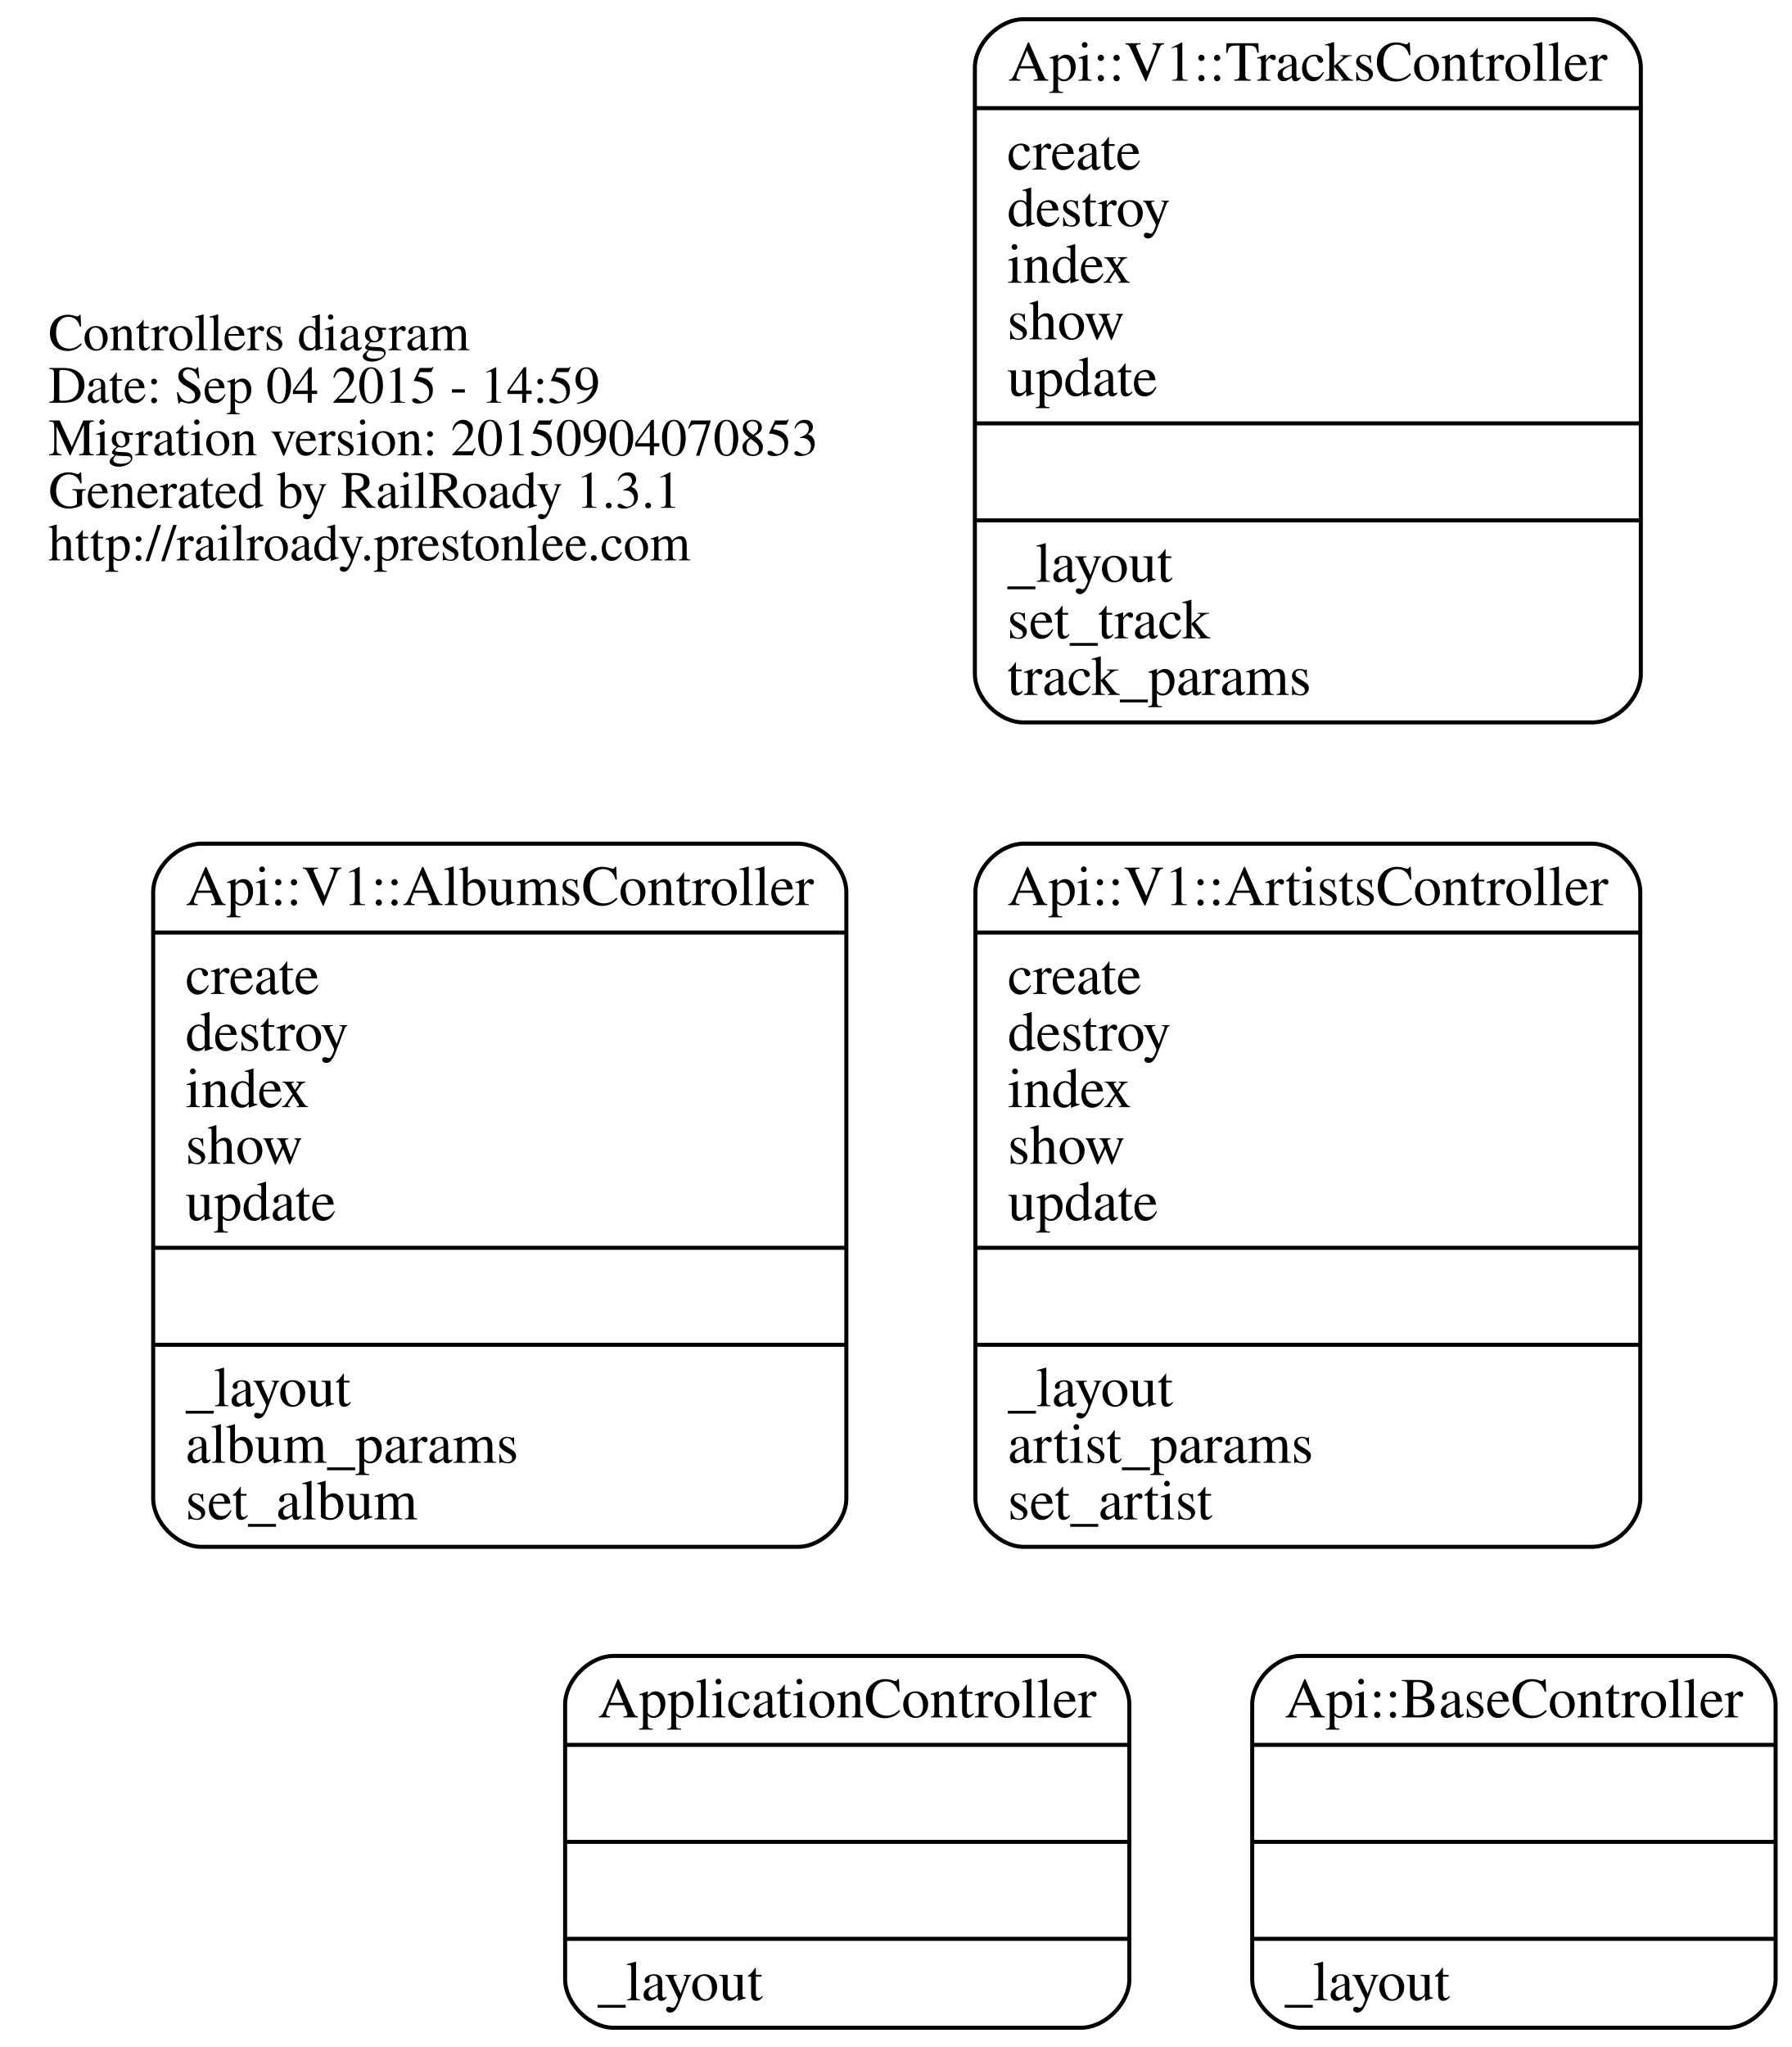
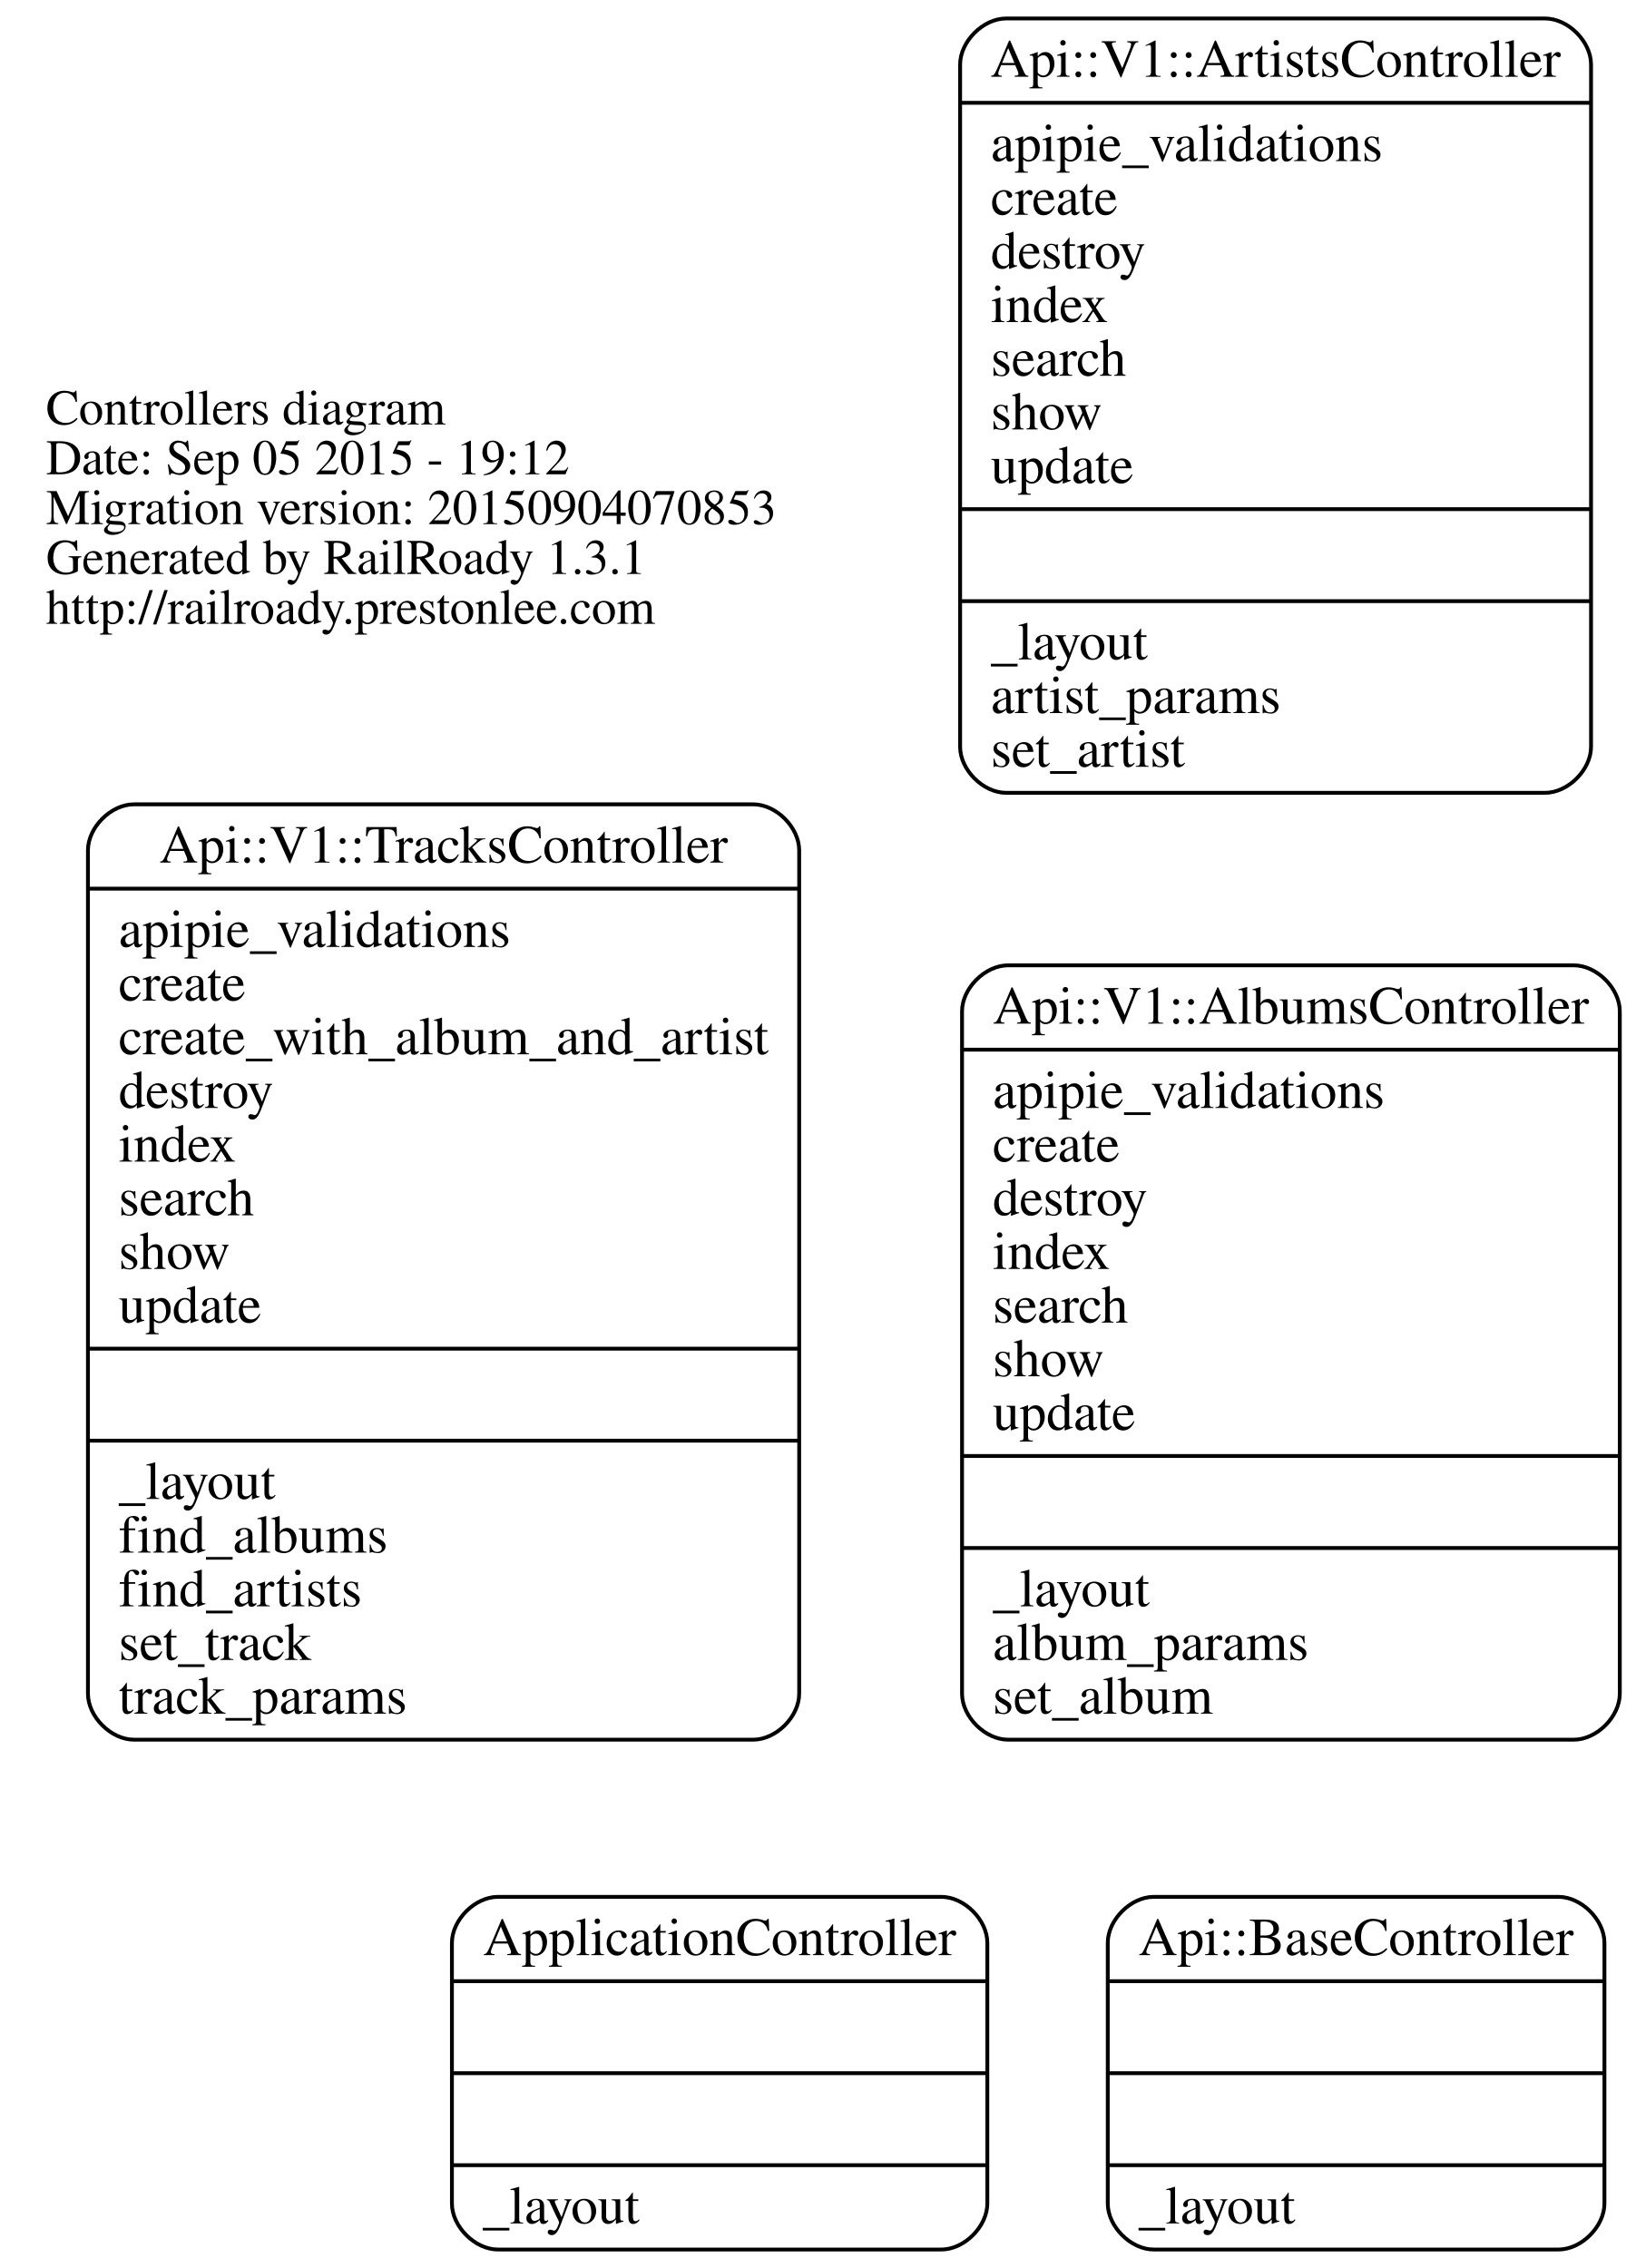
- <svg xmlns="http://www.w3.org/2000/svg" width="443pt" height="506pt" viewBox="0.00 0.00 443.46 506.00">
-   <g id="graph0" class="graph" transform="scale(1 1) rotate(0) translate(139.688 281.5)">
-     <polygon fill="none" stroke="none" points="-139.688,224.5 -139.688,-281.5 303.769,-281.5 303.769,224.5 -139.688,224.5" />
+ <svg xmlns="http://www.w3.org/2000/svg" width="426pt" height="591pt" viewBox="0.00 0.00 426.46 591.00">
+   <g id="graph0" class="graph" transform="scale(1 1) rotate(0) translate(117.688 321.5)">
+     <polygon fill="none" stroke="none" points="-117.688,269.5 -117.688,-321.5 308.776,-321.5 308.776,269.5 -117.688,269.5" />
    <g id="node1" class="node">
-       <text text-anchor="start" x="-127.688" y="-195.1" font-family="Times,serif" font-size="13.00">Controllers diagram</text>
-       <text text-anchor="start" x="-127.688" y="-182.1" font-family="Times,serif" font-size="13.00">Date: Sep 04 2015 - 14:59</text>
-       <text text-anchor="start" x="-127.688" y="-169.1" font-family="Times,serif" font-size="13.00">Migration version: 20150904070853</text>
-       <text text-anchor="start" x="-127.688" y="-156.1" font-family="Times,serif" font-size="13.00">Generated by RailRoady 1.3.1</text>
-       <text text-anchor="start" x="-127.688" y="-143.1" font-family="Times,serif" font-size="13.00">http://railroady.prestonlee.com</text>
+       <text text-anchor="start" x="-105.688" y="-211.1" font-family="Times,serif" font-size="13.00">Controllers diagram</text>
+       <text text-anchor="start" x="-105.688" y="-198.1" font-family="Times,serif" font-size="13.00">Date: Sep 05 2015 - 19:12</text>
+       <text text-anchor="start" x="-105.688" y="-185.1" font-family="Times,serif" font-size="13.00">Migration version: 20150904070853</text>
+       <text text-anchor="start" x="-105.688" y="-172.1" font-family="Times,serif" font-size="13.00">Generated by RailRoady 1.3.1</text>
+       <text text-anchor="start" x="-105.688" y="-159.1" font-family="Times,serif" font-size="13.00">http://railroady.prestonlee.com</text>
    </g>
    <g id="node2" class="node">
-       <path fill="none" stroke="black" d="M182.231,220C182.231,220 287.769,220 287.769,220 293.769,220 299.769,214 299.769,208 299.769,208 299.769,140 299.769,140 299.769,134 293.769,128 287.769,128 287.769,128 182.231,128 182.231,128 176.231,128 170.231,134 170.231,140 170.231,140 170.231,208 170.231,208 170.231,214 176.231,220 182.231,220" />
-       <text text-anchor="middle" x="235" y="143.2" font-family="Times,serif" font-size="14.00">Api::BaseController</text>
-       <polyline fill="none" stroke="black" points="170.231,150 299.769,150 " />
-       <polyline fill="none" stroke="black" points="170.231,174 299.769,174 " />
-       <polyline fill="none" stroke="black" points="170.231,198 299.769,198 " />
-       <text text-anchor="start" x="178.231" y="213.2" font-family="Times,serif" font-size="14.00">_layout</text>
+       <path fill="none" stroke="black" d="M183.231,265C183.231,265 288.769,265 288.769,265 294.769,265 300.769,259 300.769,253 300.769,253 300.769,185 300.769,185 300.769,179 294.769,173 288.769,173 288.769,173 183.231,173 183.231,173 177.231,173 171.231,179 171.231,185 171.231,185 171.231,253 171.231,253 171.231,259 177.231,265 183.231,265" />
+       <text text-anchor="middle" x="236" y="188.2" font-family="Times,serif" font-size="14.00">Api::BaseController</text>
+       <polyline fill="none" stroke="black" points="171.231,195 300.769,195 " />
+       <polyline fill="none" stroke="black" points="171.231,219 300.769,219 " />
+       <polyline fill="none" stroke="black" points="171.231,243 300.769,243 " />
+       <text text-anchor="start" x="179.231" y="258.2" font-family="Times,serif" font-size="14.00">_layout</text>
    </g>
    <g id="node3" class="node">
-       <path fill="none" stroke="black" d="M-89.776,101C-89.776,101 57.776,101 57.776,101 63.776,101 69.776,95 69.776,89 69.776,89 69.776,-61 69.776,-61 69.776,-67 63.776,-73 57.776,-73 57.776,-73 -89.776,-73 -89.776,-73 -95.776,-73 -101.776,-67 -101.776,-61 -101.776,-61 -101.776,89 -101.776,89 -101.776,95 -95.776,101 -89.776,101" />
-       <text text-anchor="middle" x="-16" y="-57.8" font-family="Times,serif" font-size="14.00">Api::V1::AlbumsController</text>
-       <polyline fill="none" stroke="black" points="-101.776,-51 69.776,-51 " />
-       <text text-anchor="start" x="-93.776" y="-35.8" font-family="Times,serif" font-size="14.00">create</text>
-       <text text-anchor="start" x="-93.776" y="-21.8" font-family="Times,serif" font-size="14.00">destroy</text>
-       <text text-anchor="start" x="-93.776" y="-7.8" font-family="Times,serif" font-size="14.00">index</text>
-       <text text-anchor="start" x="-93.776" y="6.2" font-family="Times,serif" font-size="14.00">show</text>
-       <text text-anchor="start" x="-93.776" y="20.2" font-family="Times,serif" font-size="14.00">update</text>
-       <polyline fill="none" stroke="black" points="-101.776,27 69.776,27 " />
-       <polyline fill="none" stroke="black" points="-101.776,51 69.776,51 " />
-       <text text-anchor="start" x="-93.776" y="66.2" font-family="Times,serif" font-size="14.00">_layout</text>
-       <text text-anchor="start" x="-93.776" y="80.2" font-family="Times,serif" font-size="14.00">album_params</text>
-       <text text-anchor="start" x="-93.776" y="94.2" font-family="Times,serif" font-size="14.00">set_album</text>
+       <path fill="none" stroke="black" d="M145.224,132C145.224,132 292.776,132 292.776,132 298.776,132 304.776,126 304.776,120 304.776,120 304.776,-58 304.776,-58 304.776,-64 298.776,-70 292.776,-70 292.776,-70 145.224,-70 145.224,-70 139.224,-70 133.224,-64 133.224,-58 133.224,-58 133.224,120 133.224,120 133.224,126 139.224,132 145.224,132" />
+       <text text-anchor="middle" x="219" y="-54.8" font-family="Times,serif" font-size="14.00">Api::V1::AlbumsController</text>
+       <polyline fill="none" stroke="black" points="133.224,-48 304.776,-48 " />
+       <text text-anchor="start" x="141.224" y="-32.8" font-family="Times,serif" font-size="14.00">apipie_validations</text>
+       <text text-anchor="start" x="141.224" y="-18.8" font-family="Times,serif" font-size="14.00">create</text>
+       <text text-anchor="start" x="141.224" y="-4.8" font-family="Times,serif" font-size="14.00">destroy</text>
+       <text text-anchor="start" x="141.224" y="9.2" font-family="Times,serif" font-size="14.00">index</text>
+       <text text-anchor="start" x="141.224" y="23.2" font-family="Times,serif" font-size="14.00">search</text>
+       <text text-anchor="start" x="141.224" y="37.2" font-family="Times,serif" font-size="14.00">show</text>
+       <text text-anchor="start" x="141.224" y="51.2" font-family="Times,serif" font-size="14.00">update</text>
+       <polyline fill="none" stroke="black" points="133.224,58 304.776,58 " />
+       <polyline fill="none" stroke="black" points="133.224,82 304.776,82 " />
+       <text text-anchor="start" x="141.224" y="97.2" font-family="Times,serif" font-size="14.00">_layout</text>
+       <text text-anchor="start" x="141.224" y="111.2" font-family="Times,serif" font-size="14.00">album_params</text>
+       <text text-anchor="start" x="141.224" y="125.2" font-family="Times,serif" font-size="14.00">set_album</text>
    </g>
    <g id="node4" class="node">
-       <path fill="none" stroke="black" d="M113.724,101C113.724,101 254.276,101 254.276,101 260.276,101 266.276,95 266.276,89 266.276,89 266.276,-61 266.276,-61 266.276,-67 260.276,-73 254.276,-73 254.276,-73 113.724,-73 113.724,-73 107.724,-73 101.724,-67 101.724,-61 101.724,-61 101.724,89 101.724,89 101.724,95 107.724,101 113.724,101" />
-       <text text-anchor="middle" x="184" y="-57.8" font-family="Times,serif" font-size="14.00">Api::V1::ArtistsController</text>
-       <polyline fill="none" stroke="black" points="101.724,-51 266.276,-51 " />
-       <text text-anchor="start" x="109.724" y="-35.8" font-family="Times,serif" font-size="14.00">create</text>
-       <text text-anchor="start" x="109.724" y="-21.8" font-family="Times,serif" font-size="14.00">destroy</text>
-       <text text-anchor="start" x="109.724" y="-7.8" font-family="Times,serif" font-size="14.00">index</text>
-       <text text-anchor="start" x="109.724" y="6.2" font-family="Times,serif" font-size="14.00">show</text>
-       <text text-anchor="start" x="109.724" y="20.2" font-family="Times,serif" font-size="14.00">update</text>
-       <polyline fill="none" stroke="black" points="101.724,27 266.276,27 " />
-       <polyline fill="none" stroke="black" points="101.724,51 266.276,51 " />
-       <text text-anchor="start" x="109.724" y="66.2" font-family="Times,serif" font-size="14.00">_layout</text>
-       <text text-anchor="start" x="109.724" y="80.2" font-family="Times,serif" font-size="14.00">artist_params</text>
-       <text text-anchor="start" x="109.724" y="94.2" font-family="Times,serif" font-size="14.00">set_artist</text>
+       <path fill="none" stroke="black" d="M144.724,-115C144.724,-115 285.276,-115 285.276,-115 291.276,-115 297.276,-121 297.276,-127 297.276,-127 297.276,-305 297.276,-305 297.276,-311 291.276,-317 285.276,-317 285.276,-317 144.724,-317 144.724,-317 138.724,-317 132.724,-311 132.724,-305 132.724,-305 132.724,-127 132.724,-127 132.724,-121 138.724,-115 144.724,-115" />
+       <text text-anchor="middle" x="215" y="-301.8" font-family="Times,serif" font-size="14.00">Api::V1::ArtistsController</text>
+       <polyline fill="none" stroke="black" points="132.724,-295 297.276,-295 " />
+       <text text-anchor="start" x="140.724" y="-279.8" font-family="Times,serif" font-size="14.00">apipie_validations</text>
+       <text text-anchor="start" x="140.724" y="-265.8" font-family="Times,serif" font-size="14.00">create</text>
+       <text text-anchor="start" x="140.724" y="-251.8" font-family="Times,serif" font-size="14.00">destroy</text>
+       <text text-anchor="start" x="140.724" y="-237.8" font-family="Times,serif" font-size="14.00">index</text>
+       <text text-anchor="start" x="140.724" y="-223.8" font-family="Times,serif" font-size="14.00">search</text>
+       <text text-anchor="start" x="140.724" y="-209.8" font-family="Times,serif" font-size="14.00">show</text>
+       <text text-anchor="start" x="140.724" y="-195.8" font-family="Times,serif" font-size="14.00">update</text>
+       <polyline fill="none" stroke="black" points="132.724,-189 297.276,-189 " />
+       <polyline fill="none" stroke="black" points="132.724,-165 297.276,-165 " />
+       <text text-anchor="start" x="140.724" y="-149.8" font-family="Times,serif" font-size="14.00">_layout</text>
+       <text text-anchor="start" x="140.724" y="-135.8" font-family="Times,serif" font-size="14.00">artist_params</text>
+       <text text-anchor="start" x="140.724" y="-121.8" font-family="Times,serif" font-size="14.00">set_artist</text>
    </g>
    <g id="node5" class="node">
-       <path fill="none" stroke="black" d="M113.591,-103C113.591,-103 254.409,-103 254.409,-103 260.409,-103 266.409,-109 266.409,-115 266.409,-115 266.409,-265 266.409,-265 266.409,-271 260.409,-277 254.409,-277 254.409,-277 113.591,-277 113.591,-277 107.591,-277 101.591,-271 101.591,-265 101.591,-265 101.591,-115 101.591,-115 101.591,-109 107.591,-103 113.591,-103" />
-       <text text-anchor="middle" x="184" y="-261.8" font-family="Times,serif" font-size="14.00">Api::V1::TracksController</text>
-       <polyline fill="none" stroke="black" points="101.591,-255 266.409,-255 " />
-       <text text-anchor="start" x="109.591" y="-239.8" font-family="Times,serif" font-size="14.00">create</text>
-       <text text-anchor="start" x="109.591" y="-225.8" font-family="Times,serif" font-size="14.00">destroy</text>
-       <text text-anchor="start" x="109.591" y="-211.8" font-family="Times,serif" font-size="14.00">index</text>
-       <text text-anchor="start" x="109.591" y="-197.8" font-family="Times,serif" font-size="14.00">show</text>
-       <text text-anchor="start" x="109.591" y="-183.8" font-family="Times,serif" font-size="14.00">update</text>
-       <polyline fill="none" stroke="black" points="101.591,-177 266.409,-177 " />
-       <polyline fill="none" stroke="black" points="101.591,-153 266.409,-153 " />
-       <text text-anchor="start" x="109.591" y="-137.8" font-family="Times,serif" font-size="14.00">_layout</text>
-       <text text-anchor="start" x="109.591" y="-123.8" font-family="Times,serif" font-size="14.00">set_track</text>
-       <text text-anchor="start" x="109.591" y="-109.8" font-family="Times,serif" font-size="14.00">track_params</text>
+       <path fill="none" stroke="black" d="M-82.749,132C-82.749,132 78.749,132 78.749,132 84.749,132 90.749,126 90.749,120 90.749,120 90.749,-100 90.749,-100 90.749,-106 84.749,-112 78.749,-112 78.749,-112 -82.749,-112 -82.749,-112 -88.749,-112 -94.749,-106 -94.749,-100 -94.749,-100 -94.749,120 -94.749,120 -94.749,126 -88.749,132 -82.749,132" />
+       <text text-anchor="middle" x="-2" y="-96.8" font-family="Times,serif" font-size="14.00">Api::V1::TracksController</text>
+       <polyline fill="none" stroke="black" points="-94.749,-90 90.749,-90 " />
+       <text text-anchor="start" x="-86.749" y="-74.8" font-family="Times,serif" font-size="14.00">apipie_validations</text>
+       <text text-anchor="start" x="-86.749" y="-60.8" font-family="Times,serif" font-size="14.00">create</text>
+       <text text-anchor="start" x="-86.749" y="-46.8" font-family="Times,serif" font-size="14.00">create_with_album_and_artist</text>
+       <text text-anchor="start" x="-86.749" y="-32.8" font-family="Times,serif" font-size="14.00">destroy</text>
+       <text text-anchor="start" x="-86.749" y="-18.8" font-family="Times,serif" font-size="14.00">index</text>
+       <text text-anchor="start" x="-86.749" y="-4.8" font-family="Times,serif" font-size="14.00">search</text>
+       <text text-anchor="start" x="-86.749" y="9.2" font-family="Times,serif" font-size="14.00">show</text>
+       <text text-anchor="start" x="-86.749" y="23.2" font-family="Times,serif" font-size="14.00">update</text>
+       <polyline fill="none" stroke="black" points="-94.749,30 90.749,30 " />
+       <polyline fill="none" stroke="black" points="-94.749,54 90.749,54 " />
+       <text text-anchor="start" x="-86.749" y="69.2" font-family="Times,serif" font-size="14.00">_layout</text>
+       <text text-anchor="start" x="-86.749" y="83.2" font-family="Times,serif" font-size="14.00">find_albums</text>
+       <text text-anchor="start" x="-86.749" y="97.2" font-family="Times,serif" font-size="14.00">find_artists</text>
+       <text text-anchor="start" x="-86.749" y="111.2" font-family="Times,serif" font-size="14.00">set_track</text>
+       <text text-anchor="start" x="-86.749" y="125.2" font-family="Times,serif" font-size="14.00">track_params</text>
    </g>
    <g id="node6" class="node">
-       <path fill="none" stroke="black" d="M12.179,220C12.179,220 127.821,220 127.821,220 133.821,220 139.821,214 139.821,208 139.821,208 139.821,140 139.821,140 139.821,134 133.821,128 127.821,128 127.821,128 12.179,128 12.179,128 6.179,128 0.179,134 0.179,140 0.179,140 0.179,208 0.179,208 0.179,214 6.179,220 12.179,220" />
-       <text text-anchor="middle" x="70" y="143.2" font-family="Times,serif" font-size="14.00">ApplicationController</text>
-       <polyline fill="none" stroke="black" points="0.179,150 139.821,150 " />
-       <polyline fill="none" stroke="black" points="0.179,174 139.821,174 " />
-       <polyline fill="none" stroke="black" points="0.179,198 139.821,198 " />
-       <text text-anchor="start" x="8.179" y="213.2" font-family="Times,serif" font-size="14.00">_layout</text>
+       <path fill="none" stroke="black" d="M12.179,265C12.179,265 127.821,265 127.821,265 133.821,265 139.821,259 139.821,253 139.821,253 139.821,185 139.821,185 139.821,179 133.821,173 127.821,173 127.821,173 12.179,173 12.179,173 6.179,173 0.179,179 0.179,185 0.179,185 0.179,253 0.179,253 0.179,259 6.179,265 12.179,265" />
+       <text text-anchor="middle" x="70" y="188.2" font-family="Times,serif" font-size="14.00">ApplicationController</text>
+       <polyline fill="none" stroke="black" points="0.179,195 139.821,195 " />
+       <polyline fill="none" stroke="black" points="0.179,219 139.821,219 " />
+       <polyline fill="none" stroke="black" points="0.179,243 139.821,243 " />
+       <text text-anchor="start" x="8.179" y="258.2" font-family="Times,serif" font-size="14.00">_layout</text>
    </g>
  </g>
</svg>
